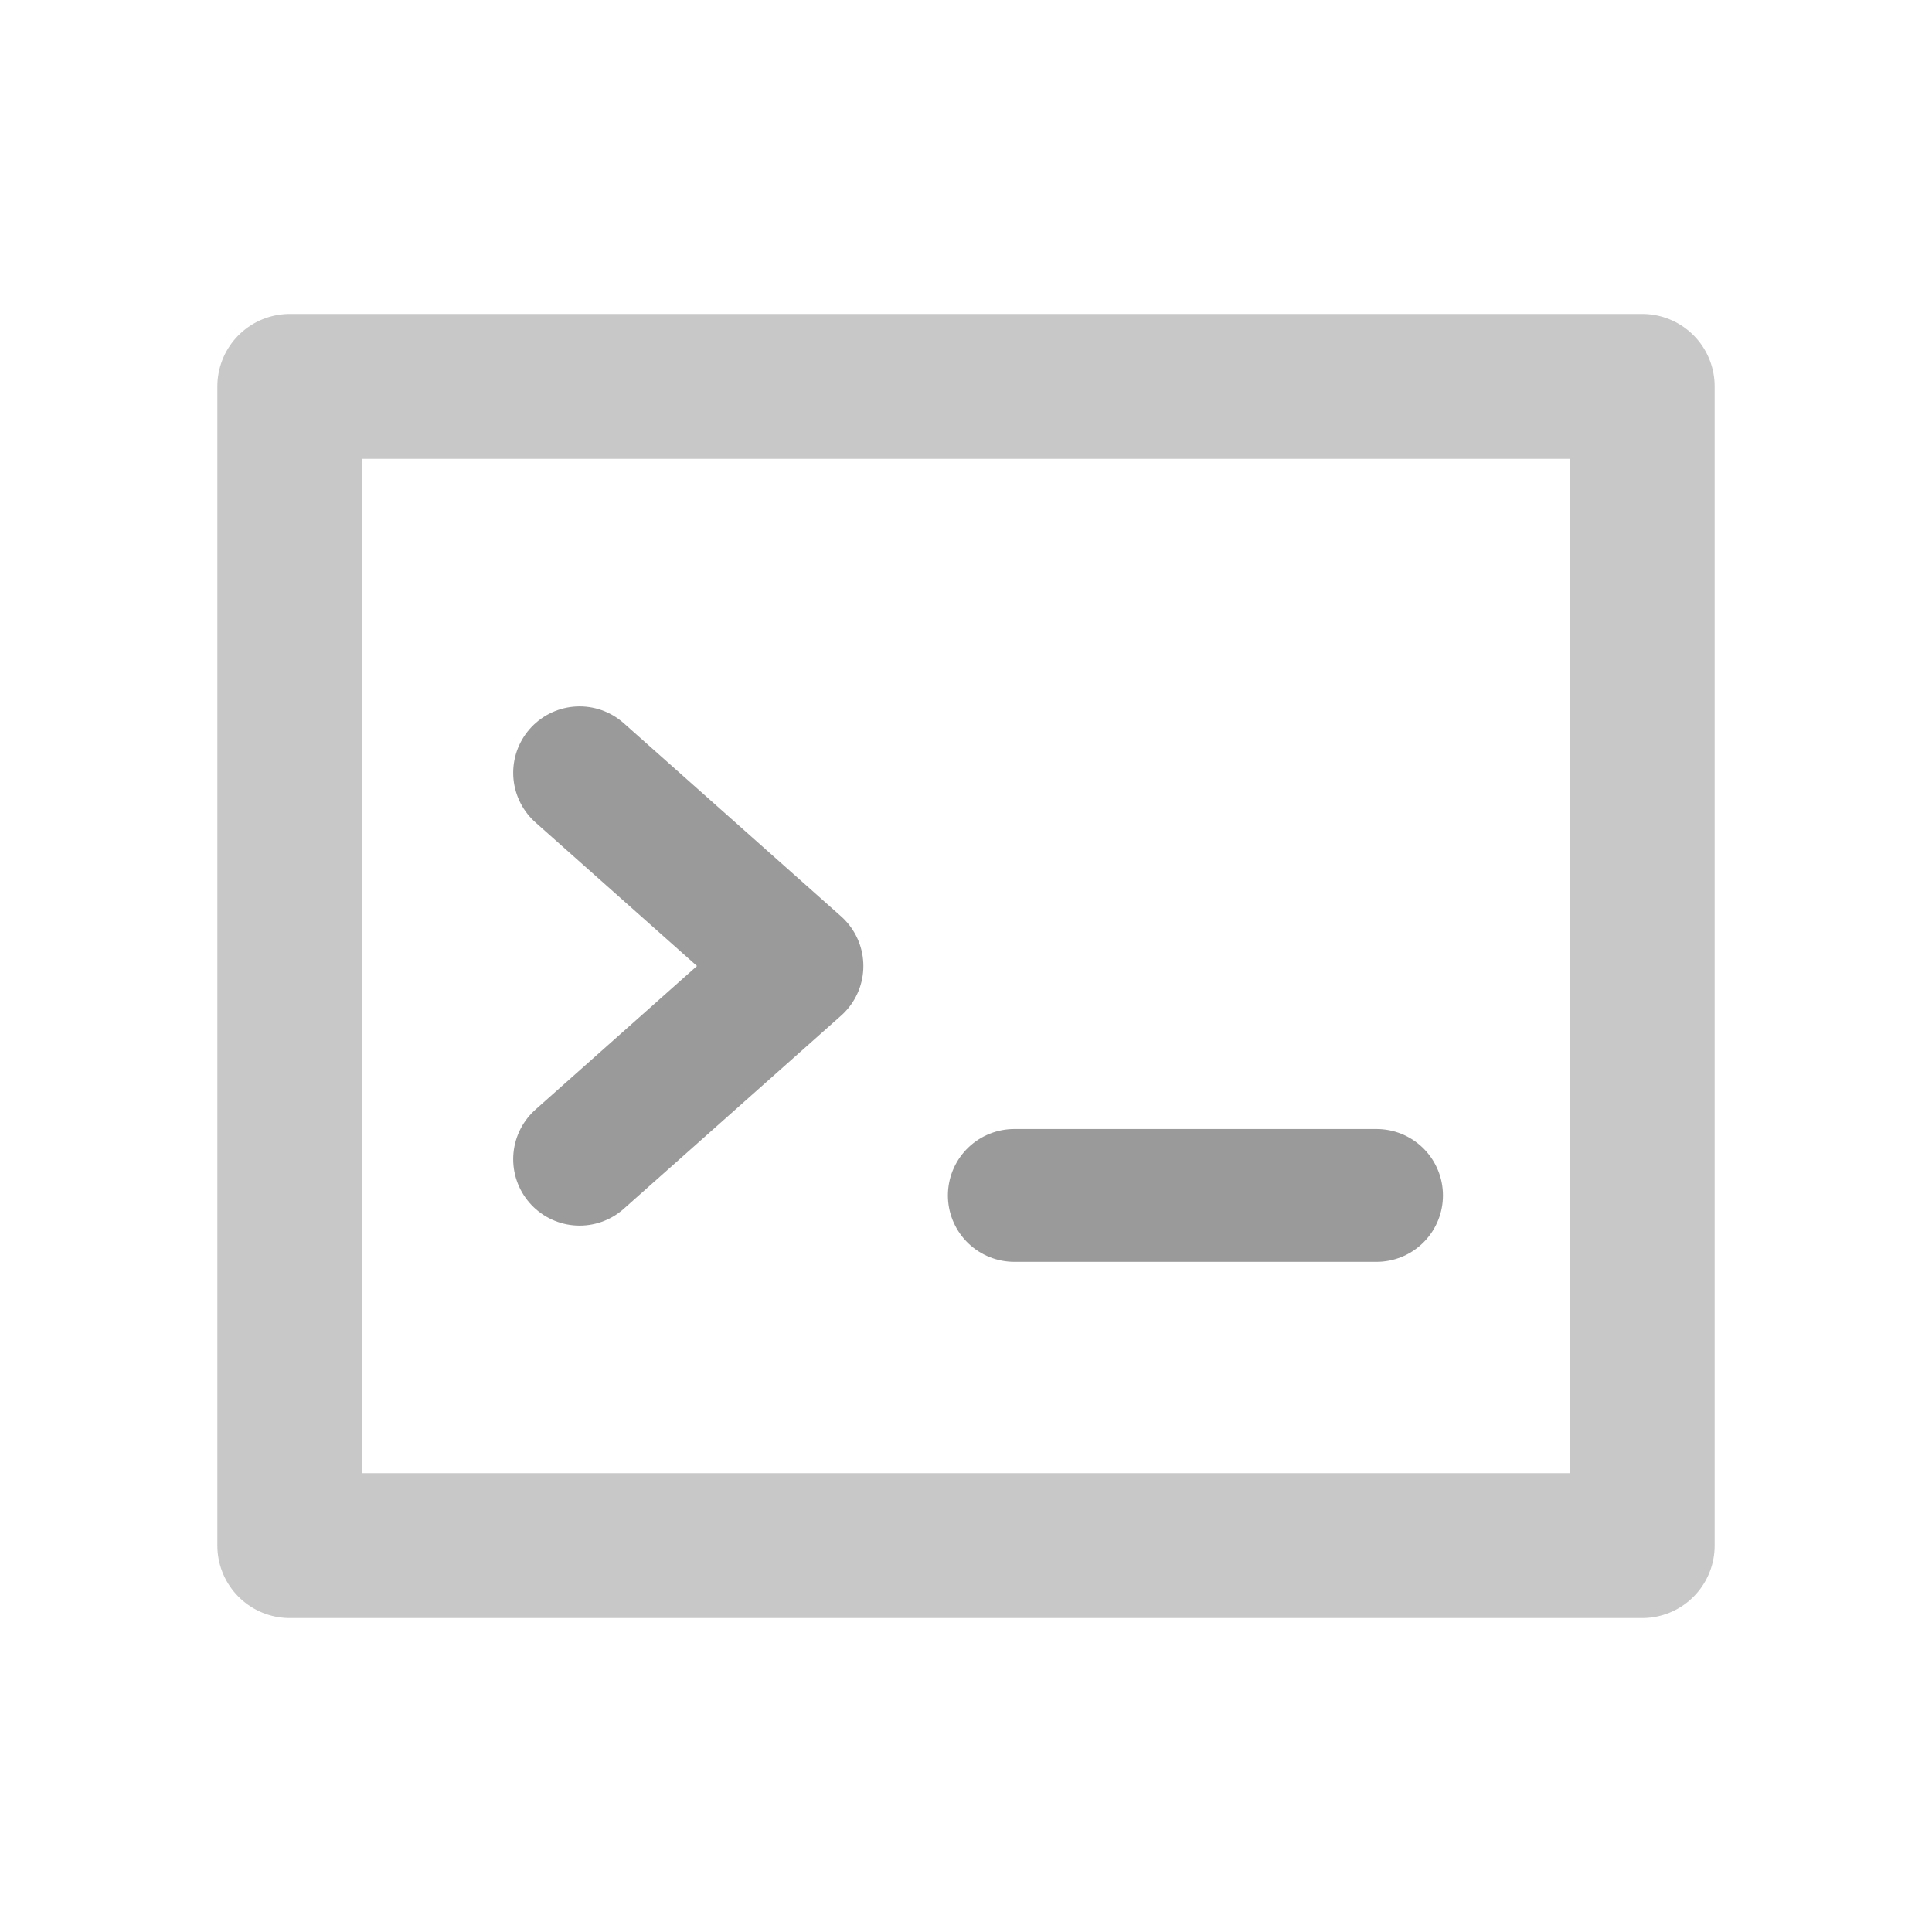
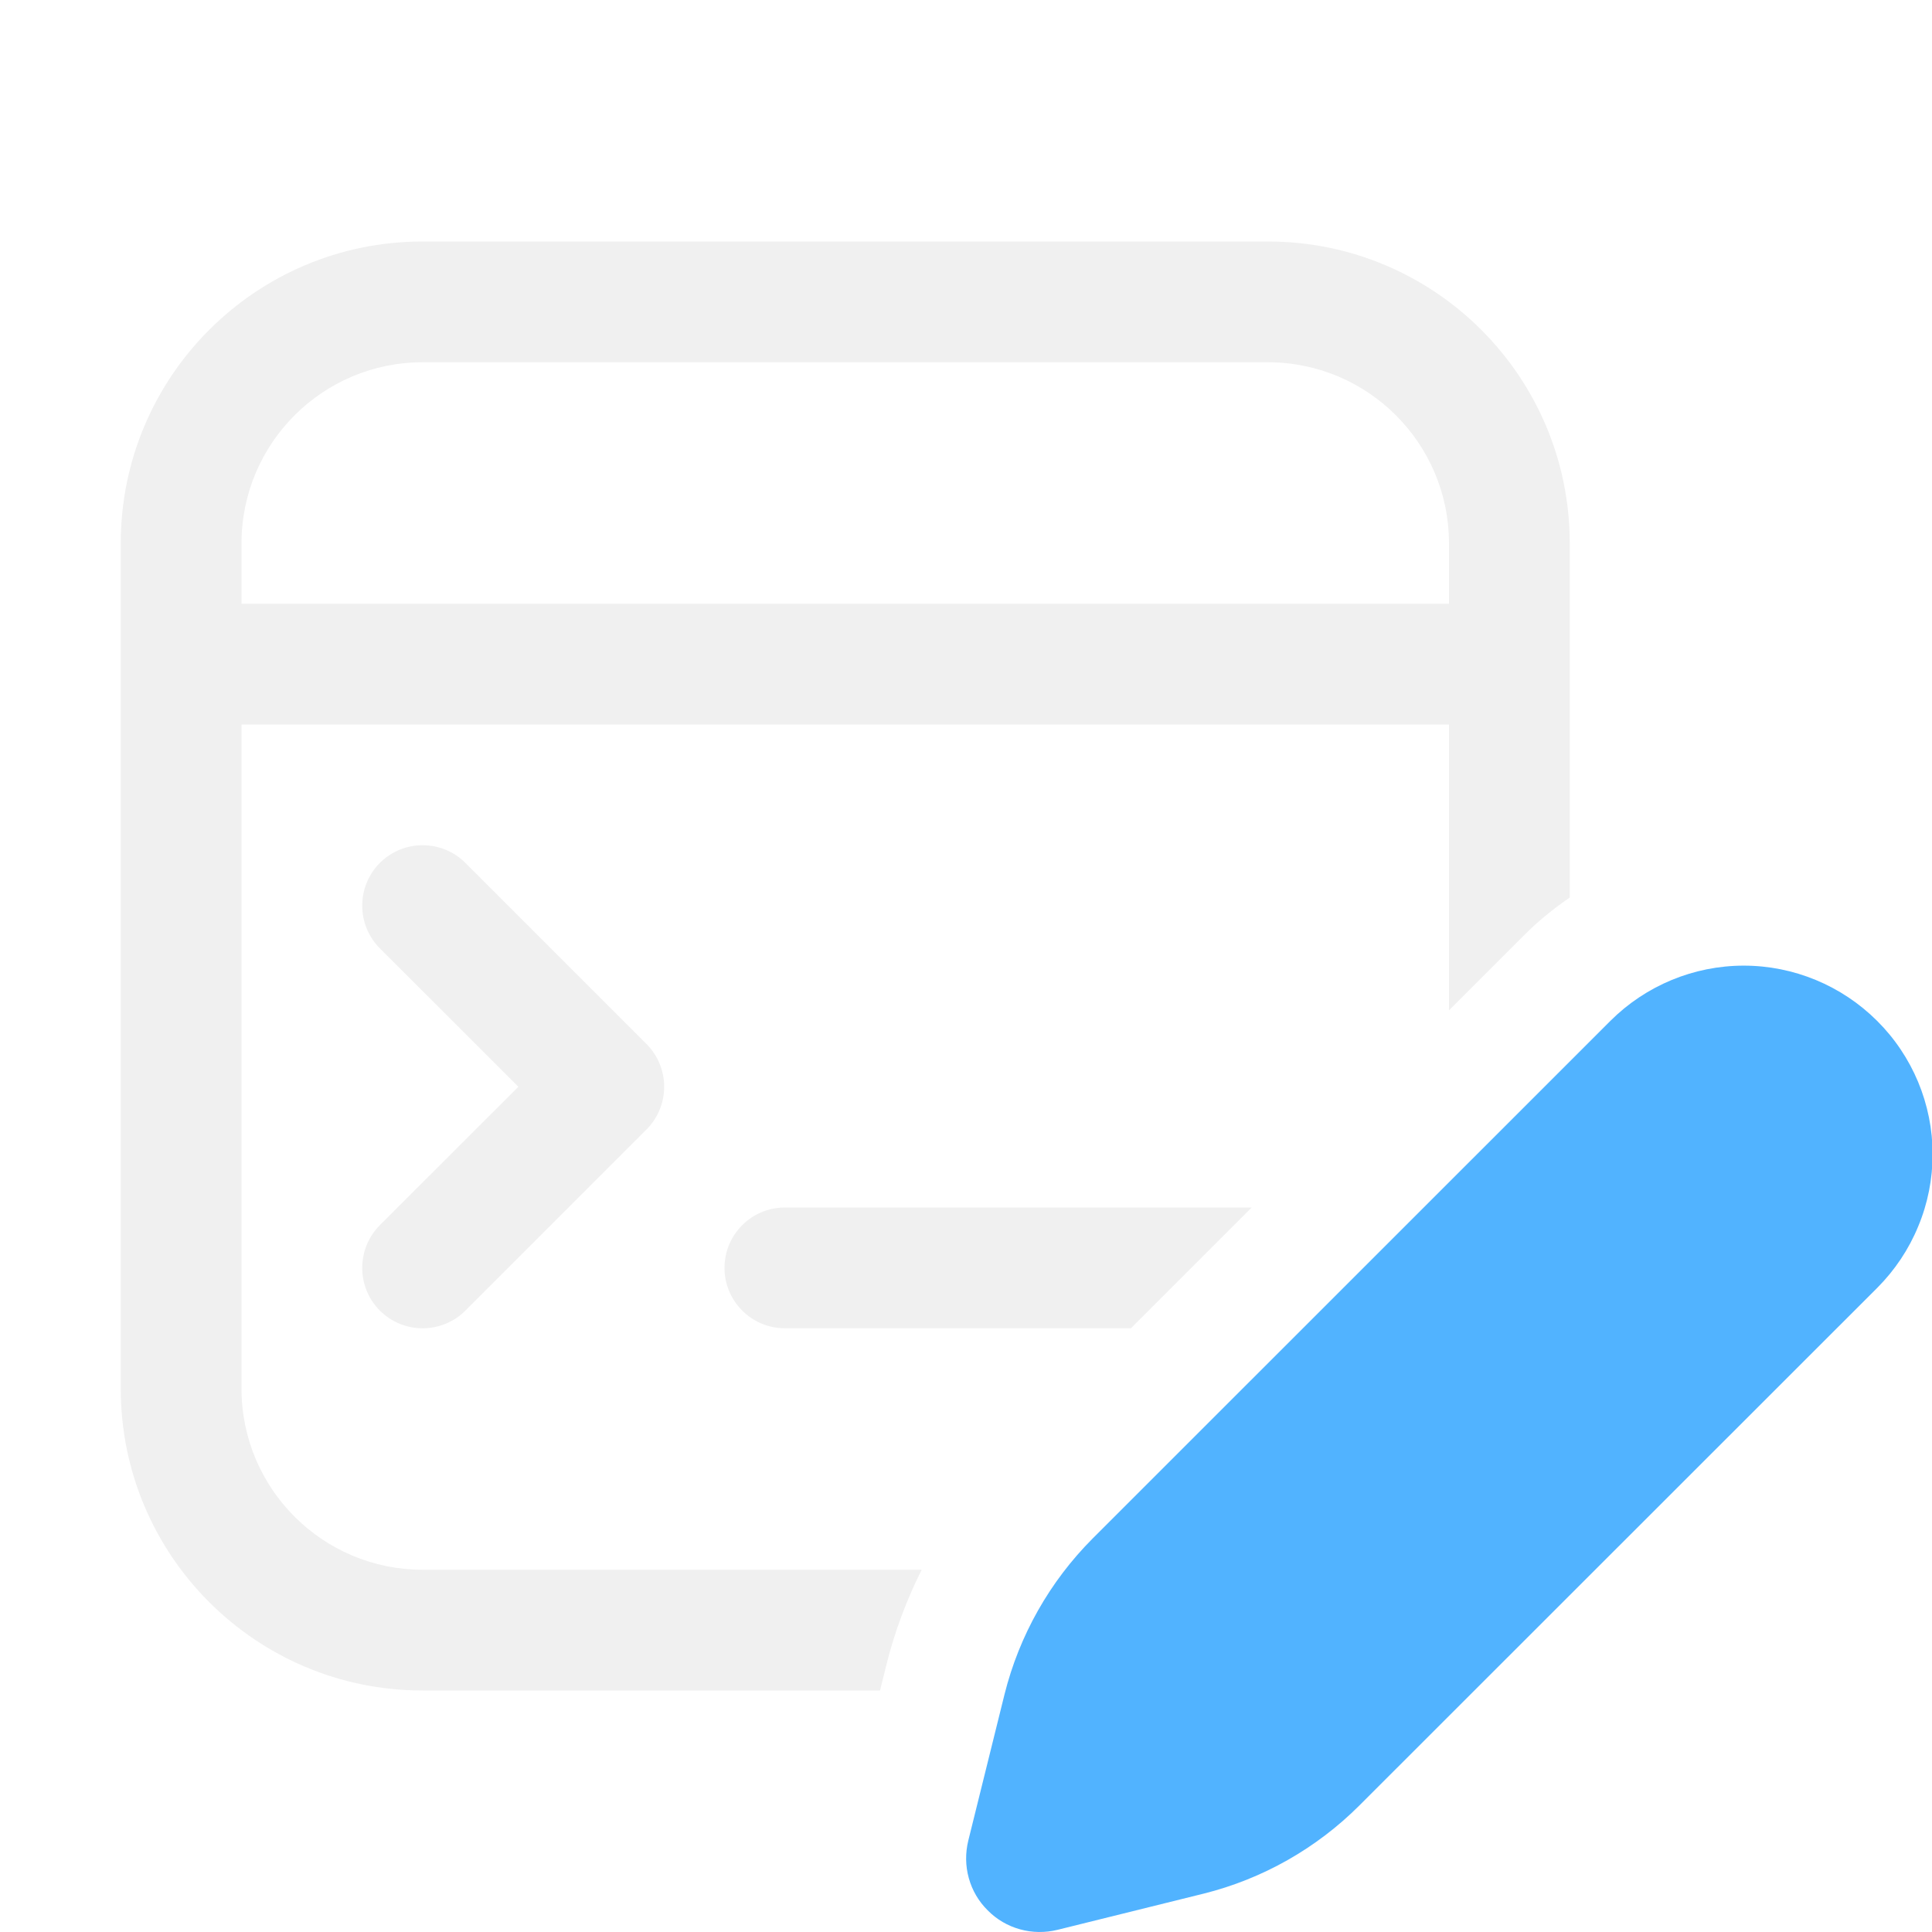
- <svg xmlns="http://www.w3.org/2000/svg" width="16" height="16" viewBox="0 0 16 16" fill="none">
-   <path d="M2.4 3.2h11.2v9.6H2.4z" stroke="#C8C8C8" stroke-width="1.2" fill="none" stroke-linecap="round" stroke-linejoin="round" />
-   <path d="M4.8 6.4l1.8 1.6-1.8 1.6M8.4 9.9h3" stroke="#9A9A9A" stroke-width="1.1" fill="none" stroke-linecap="round" stroke-linejoin="round" />
+ <svg xmlns="http://www.w3.org/2000/svg" width="16" height="16" viewBox="0 0 16 16">
+   <path d="M 3.5,2 C 2.119,2 1,3.119 1,4.5 L 1,11.5 C 1,12.881 2.119,14 3.5,14 L 7.288,14 7.341,13.786 C 7.409,13.513 7.508,13.249 7.633,13 L 3.5,13 C 2.672,13 2,12.328 2,11.5 L 2,6 12,6 12,8.367 12.623,7.744 C 12.739,7.628 12.866,7.524 13,7.433 L 13,4.5 C 13,3.119 11.881,2 10.5,2 L 3.5,2 M 12,5 L 2,5 2,4.5 C 2,3.672 2.672,3 3.5,3 L 10.5,3 C 11.328,3 12,3.672 12,4.5 L 12,5 Z" fill="#F0F0F0" fill-rule="evenodd" />
+   <path d="M 10.366,10 L 6.5,10 C 6.224,10 6,10.224 6,10.5 6,10.776 6.224,11 6.5,11 L 9.366,11 10.366,10 Z" fill="#F0F0F0" fill-rule="evenodd" />
+   <path d="M 5.354,8.646 L 3.854,7.146 C 3.658,6.951 3.342,6.951 3.146,7.146 2.951,7.342 2.951,7.658 3.146,7.854 L 4.293,9 3.146,10.146 C 2.951,10.342 2.951,10.658 3.146,10.854 3.342,11.049 3.658,11.049 3.854,10.854 L 5.354,9.354 C 5.549,9.158 5.549,8.842 5.354,8.646 Z" fill="#F0F0F0" fill-rule="evenodd" />
+   <path d="M 15.545,8.454 C 15.252,8.162 14.855,7.997 14.441,7.997 14.027,7.997 13.63,8.162 13.337,8.454 L 9.049,12.741 C 8.693,13.098 8.441,13.544 8.319,14.032 L 8.019,15.243 C 7.994,15.345 7.995,15.452 8.023,15.553 8.051,15.655 8.105,15.747 8.18,15.821 8.254,15.896 8.346,15.95 8.448,15.978 8.549,16.006 8.656,16.007 8.758,15.982 L 9.969,15.682 C 10.457,15.56 10.903,15.307 11.259,14.951 L 15.548,10.664 C 15.693,10.518 15.808,10.346 15.886,10.156 15.965,9.967 16.005,9.763 16.005,9.558 16.005,9.353 15.964,9.15 15.885,8.96 15.806,8.771 15.691,8.599 15.545,8.454 L 15.545,8.454 Z" fill="#51B3FF" fill-rule="evenodd" />
</svg>
